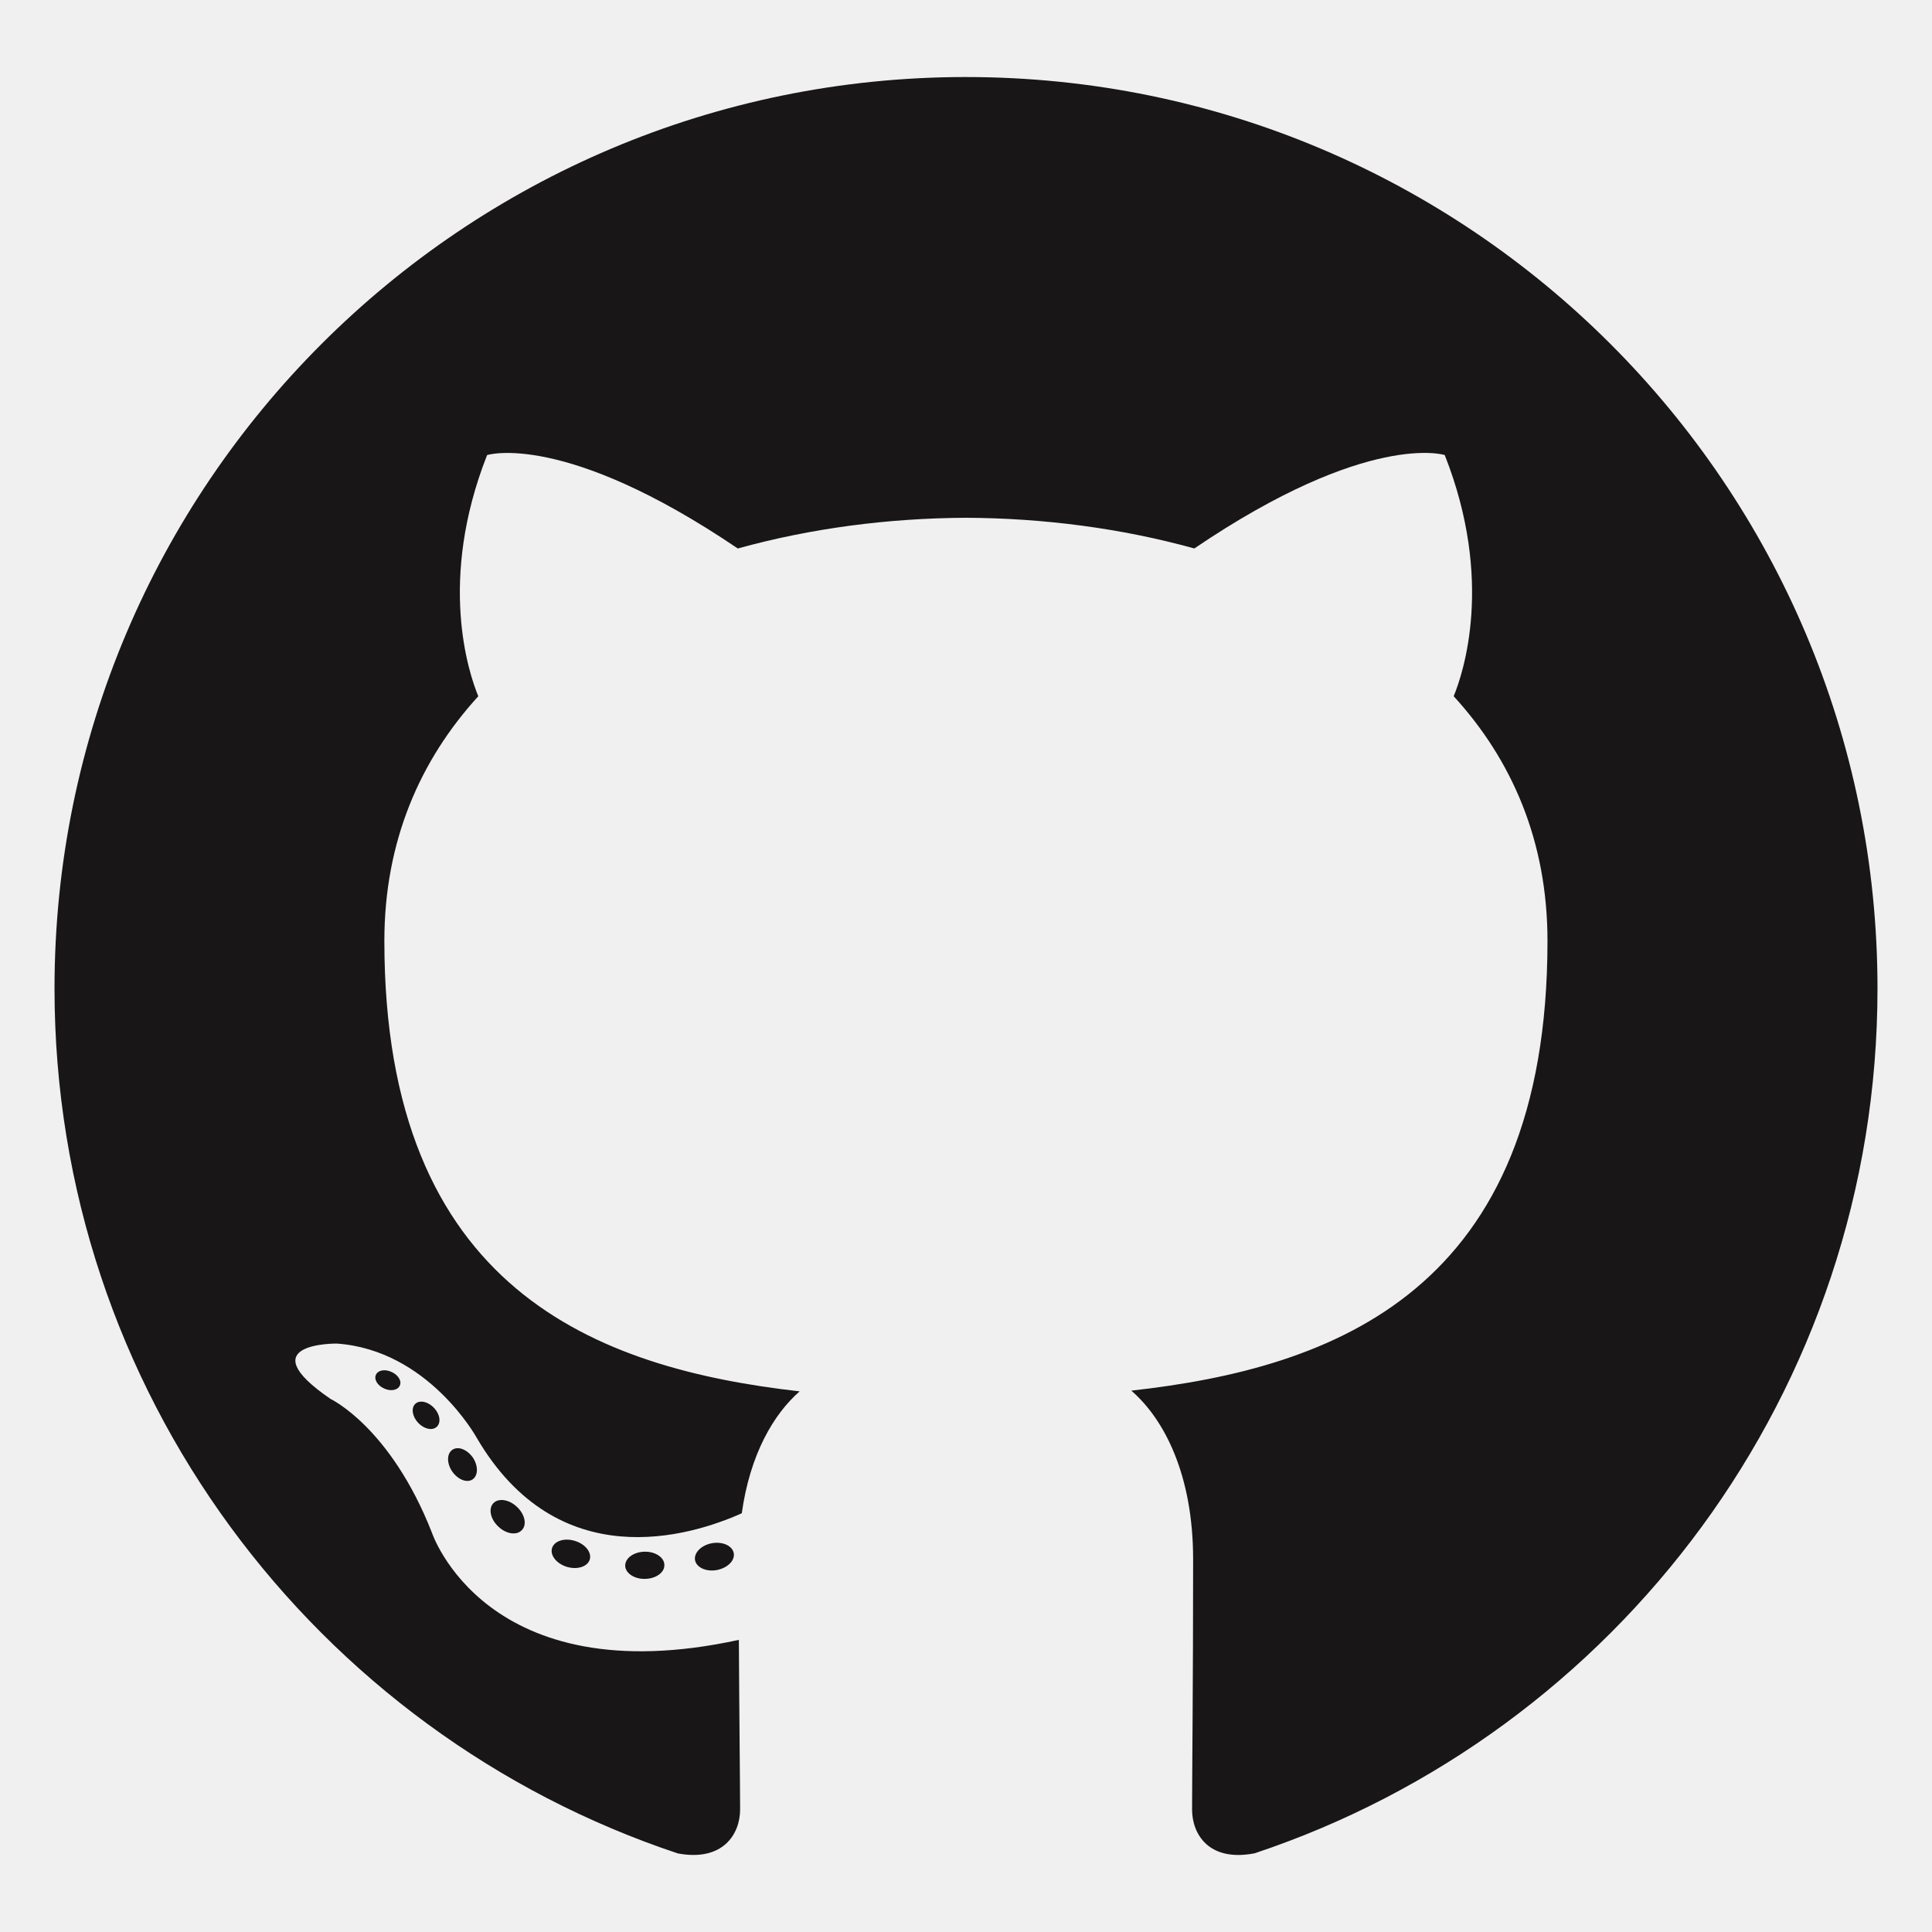
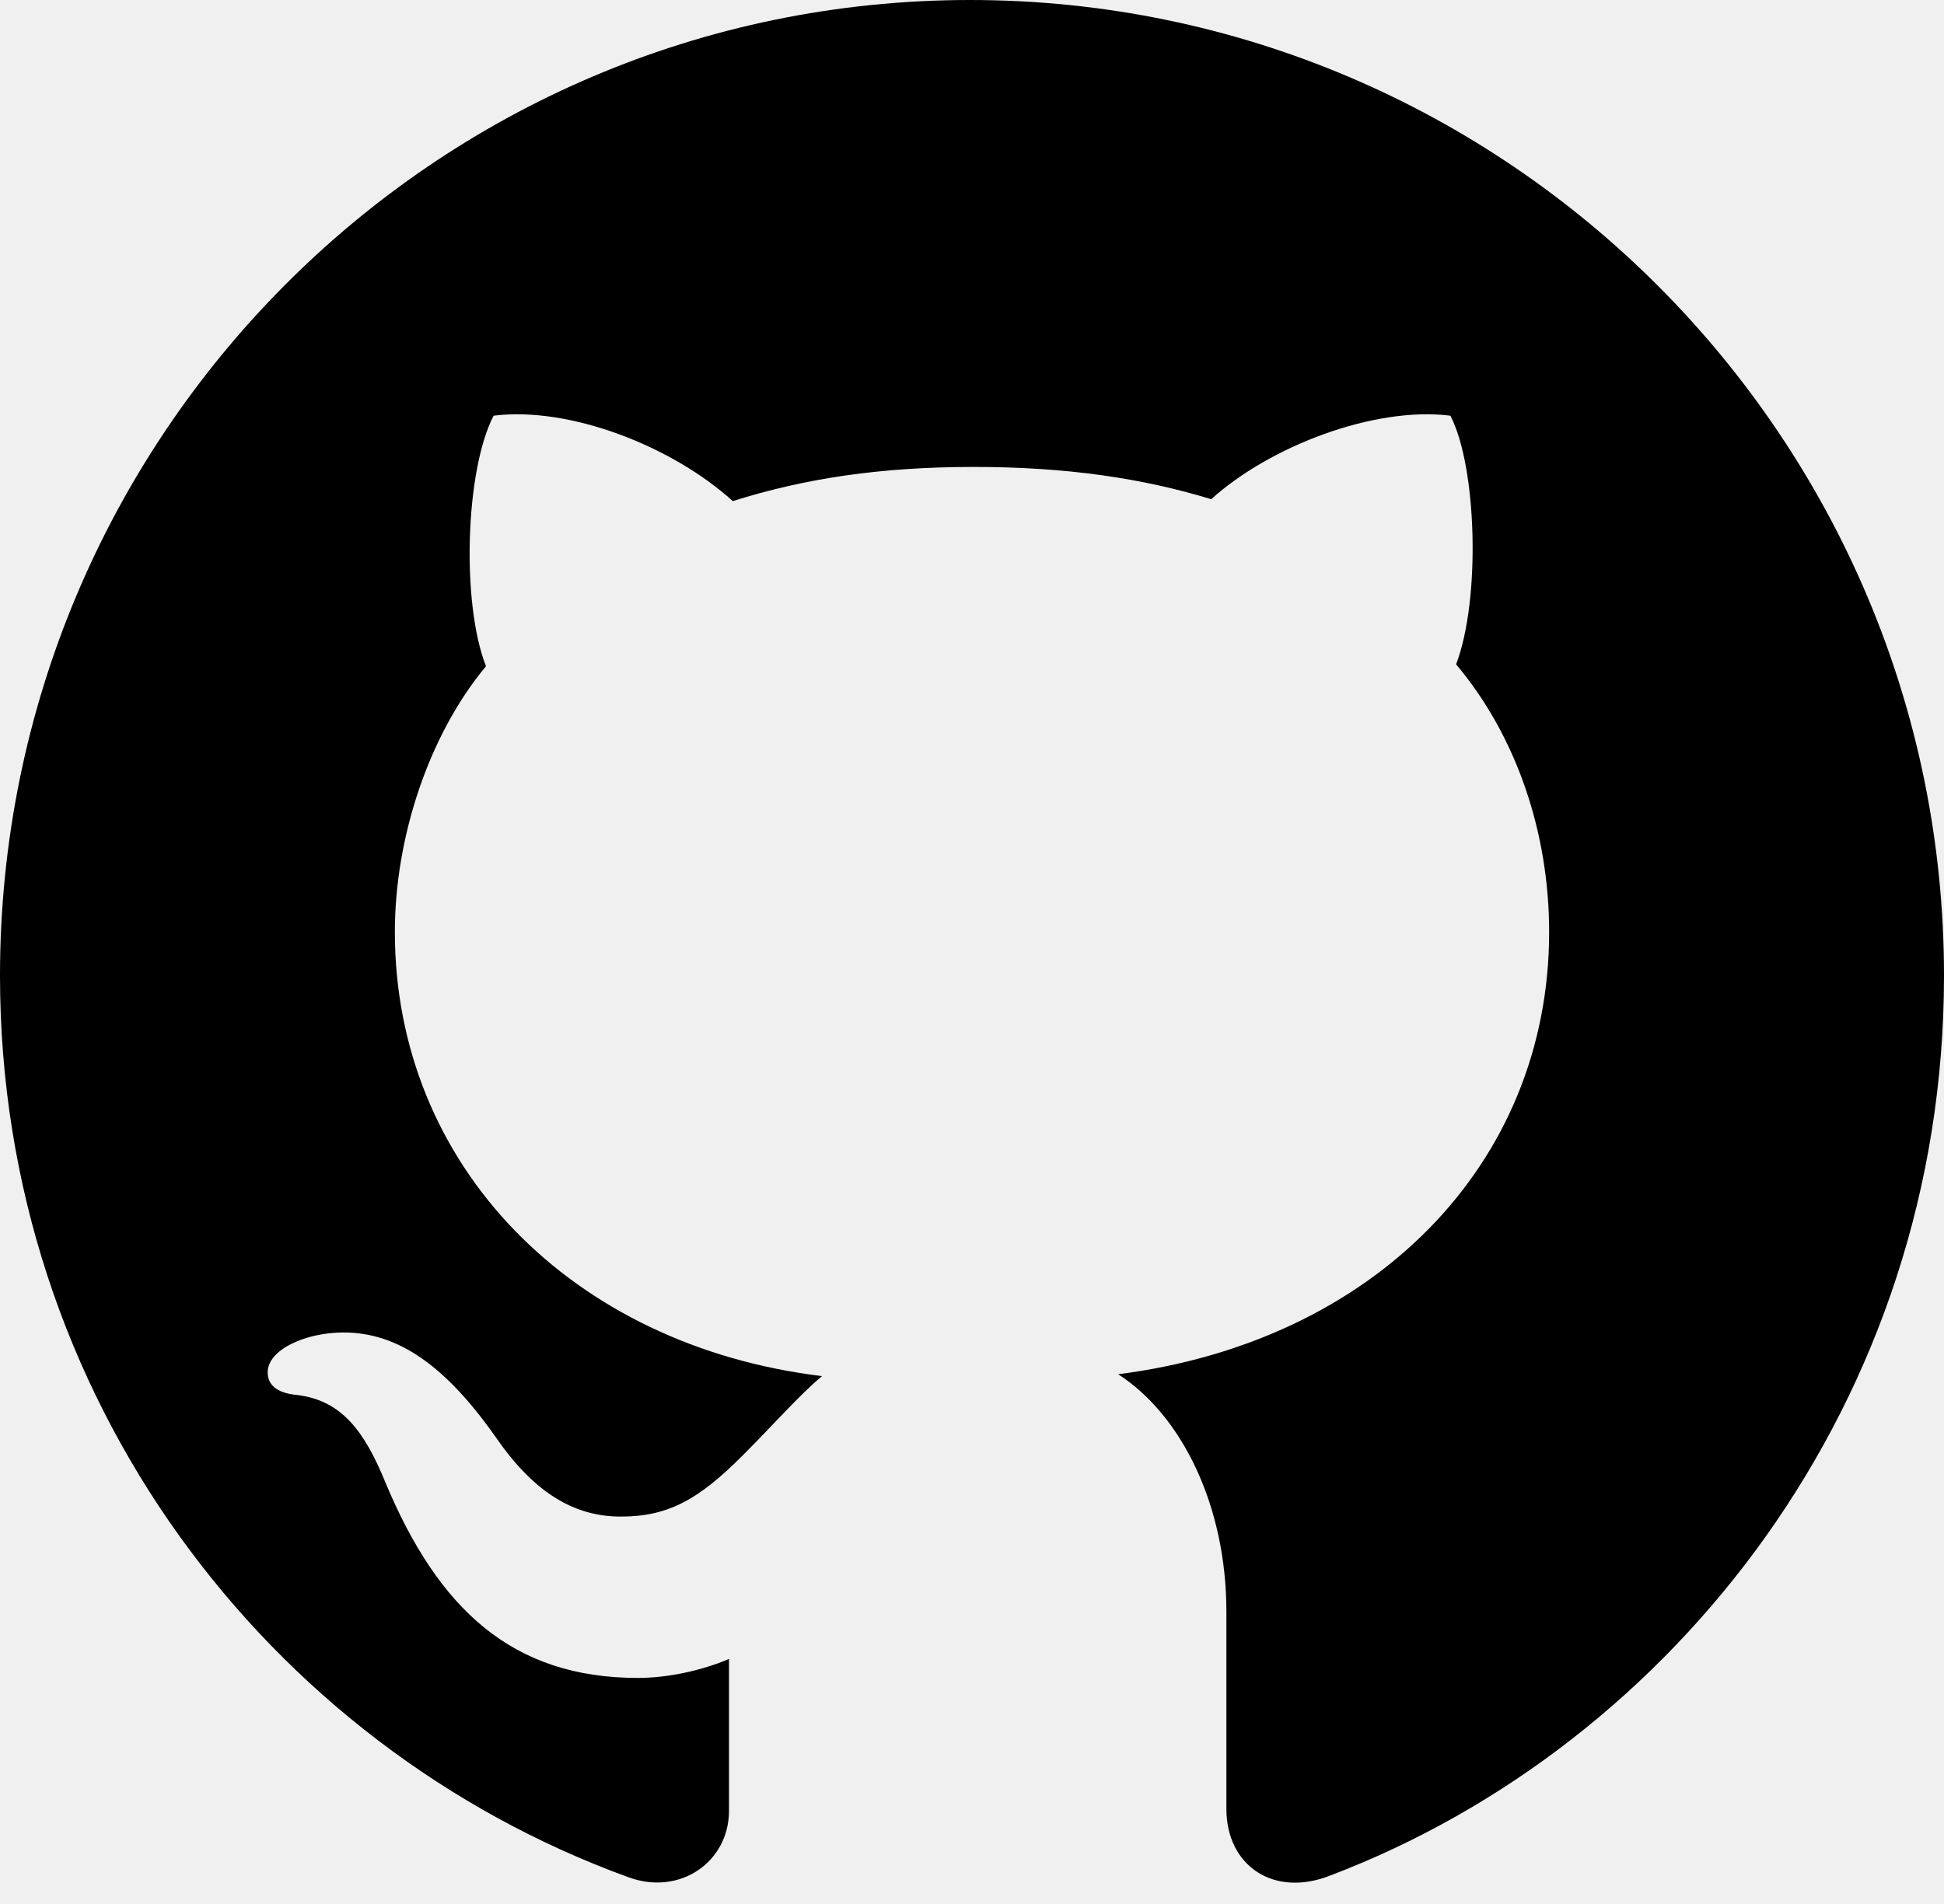
- <svg xmlns="http://www.w3.org/2000/svg" viewBox="0 0 128 128">
-   <g fill="#181616">
-     <path fill-rule="evenodd" clip-rule="evenodd" d="M64 5.103c-33.347 0-60.388 27.035-60.388 60.388 0 26.682 17.303 49.317 41.297 57.303 3.017.56 4.125-1.31 4.125-2.905 0-1.44-.056-6.197-.082-11.243-16.8 3.653-20.345-7.125-20.345-7.125-2.747-6.98-6.705-8.836-6.705-8.836-5.48-3.748.413-3.67.413-3.67 6.063.425 9.257 6.223 9.257 6.223 5.386 9.23 14.127 6.562 17.573 5.02.542-3.903 2.107-6.568 3.834-8.076-13.413-1.525-27.514-6.704-27.514-29.843 0-6.593 2.36-11.98 6.223-16.21-.628-1.52-2.695-7.662.584-15.98 0 0 5.07-1.623 16.61 6.19C53.7 35 58.867 34.327 64 34.304c5.13.023 10.3.694 15.127 2.033 11.526-7.813 16.59-6.19 16.59-6.19 3.287 8.317 1.22 14.46.593 15.98 3.872 4.23 6.215 9.617 6.215 16.21 0 23.194-14.127 28.3-27.574 29.796 2.167 1.874 4.097 5.55 4.097 11.183 0 8.08-.07 14.583-.07 16.572 0 1.607 1.088 3.49 4.148 2.897 23.98-7.994 41.263-30.622 41.263-57.294C124.388 32.14 97.35 5.104 64 5.104z" />
-     <path d="M26.484 91.806c-.133.3-.605.39-1.035.185-.44-.196-.685-.605-.543-.906.13-.31.603-.395 1.04-.188.44.197.69.61.537.91zm2.446 2.729c-.287.267-.85.143-1.232-.28-.396-.42-.47-.983-.177-1.254.298-.266.844-.14 1.24.28.394.426.472.984.17 1.255zM31.312 98.012c-.37.258-.976.017-1.35-.52-.37-.538-.37-1.183.01-1.44.373-.258.97-.025 1.35.507.368.545.368 1.19-.01 1.452zm3.261 3.361c-.33.365-1.036.267-1.552-.23-.527-.487-.674-1.18-.343-1.544.336-.366 1.045-.264 1.564.23.527.486.686 1.18.333 1.543zm4.5 1.951c-.147.473-.825.688-1.51.486-.683-.207-1.13-.76-.99-1.238.14-.477.823-.7 1.512-.485.683.206 1.13.756.988 1.237zm4.943.361c.017.498-.563.91-1.28.92-.723.017-1.308-.387-1.315-.877 0-.503.568-.91 1.29-.924.717-.013 1.306.387 1.306.88zm4.598-.782c.086.485-.413.984-1.126 1.117-.7.13-1.35-.172-1.44-.653-.086-.498.422-.997 1.122-1.126.714-.123 1.354.17 1.444.663zm0 0" />
+ <svg xmlns="http://www.w3.org/2000/svg" width="98" height="96" viewBox="0 0 98 96" fill="none">
+   <g clip-path="url(#clip0_730_27126)">
+     <path d="M41.44 69.385C28.807 67.853 19.906 58.762 19.906 46.99C19.906 42.205 21.629 37.037 24.5 33.592C23.256 30.434 23.447 23.734 24.883 20.959C28.711 20.48 33.879 22.49 36.941 25.266C40.578 24.117 44.406 23.543 49.096 23.543C53.785 23.543 57.613 24.117 61.059 25.17C64.025 22.49 69.289 20.48 73.117 20.959C74.457 23.543 74.648 30.242 73.404 33.496C76.467 37.133 78.094 42.014 78.094 46.99C78.094 58.762 69.193 67.662 56.369 69.289C59.623 71.394 61.824 75.988 61.824 81.252L61.824 91.205C61.824 94.076 64.217 95.703 67.088 94.555C84.41 87.951 98 70.629 98 49.191C98 22.107 75.988 6.69539e-07 48.904 4.309e-07C21.82 1.92261e-07 -1.9479e-07 22.107 -4.3343e-07 49.191C-6.20631e-07 70.438 13.494 88.047 31.678 94.65C34.262 95.607 36.75 93.885 36.75 91.301L36.75 83.644C35.41 84.219 33.688 84.602 32.156 84.602C25.84 84.602 22.107 81.156 19.428 74.744C18.375 72.16 17.227 70.629 15.025 70.342C13.877 70.246 13.494 69.768 13.494 69.193C13.494 68.045 15.408 67.184 17.322 67.184C20.098 67.184 22.49 68.906 24.979 72.447C26.893 75.223 28.902 76.467 31.295 76.467C33.688 76.467 35.219 75.606 37.42 73.404C39.047 71.777 40.291 70.342 41.44 69.385Z" fill="black" />
  </g>
+   <defs>
+     <clipPath id="clip0_730_27126">
+       <rect width="98" height="96" fill="white" />
+     </clipPath>
+   </defs>
</svg>
